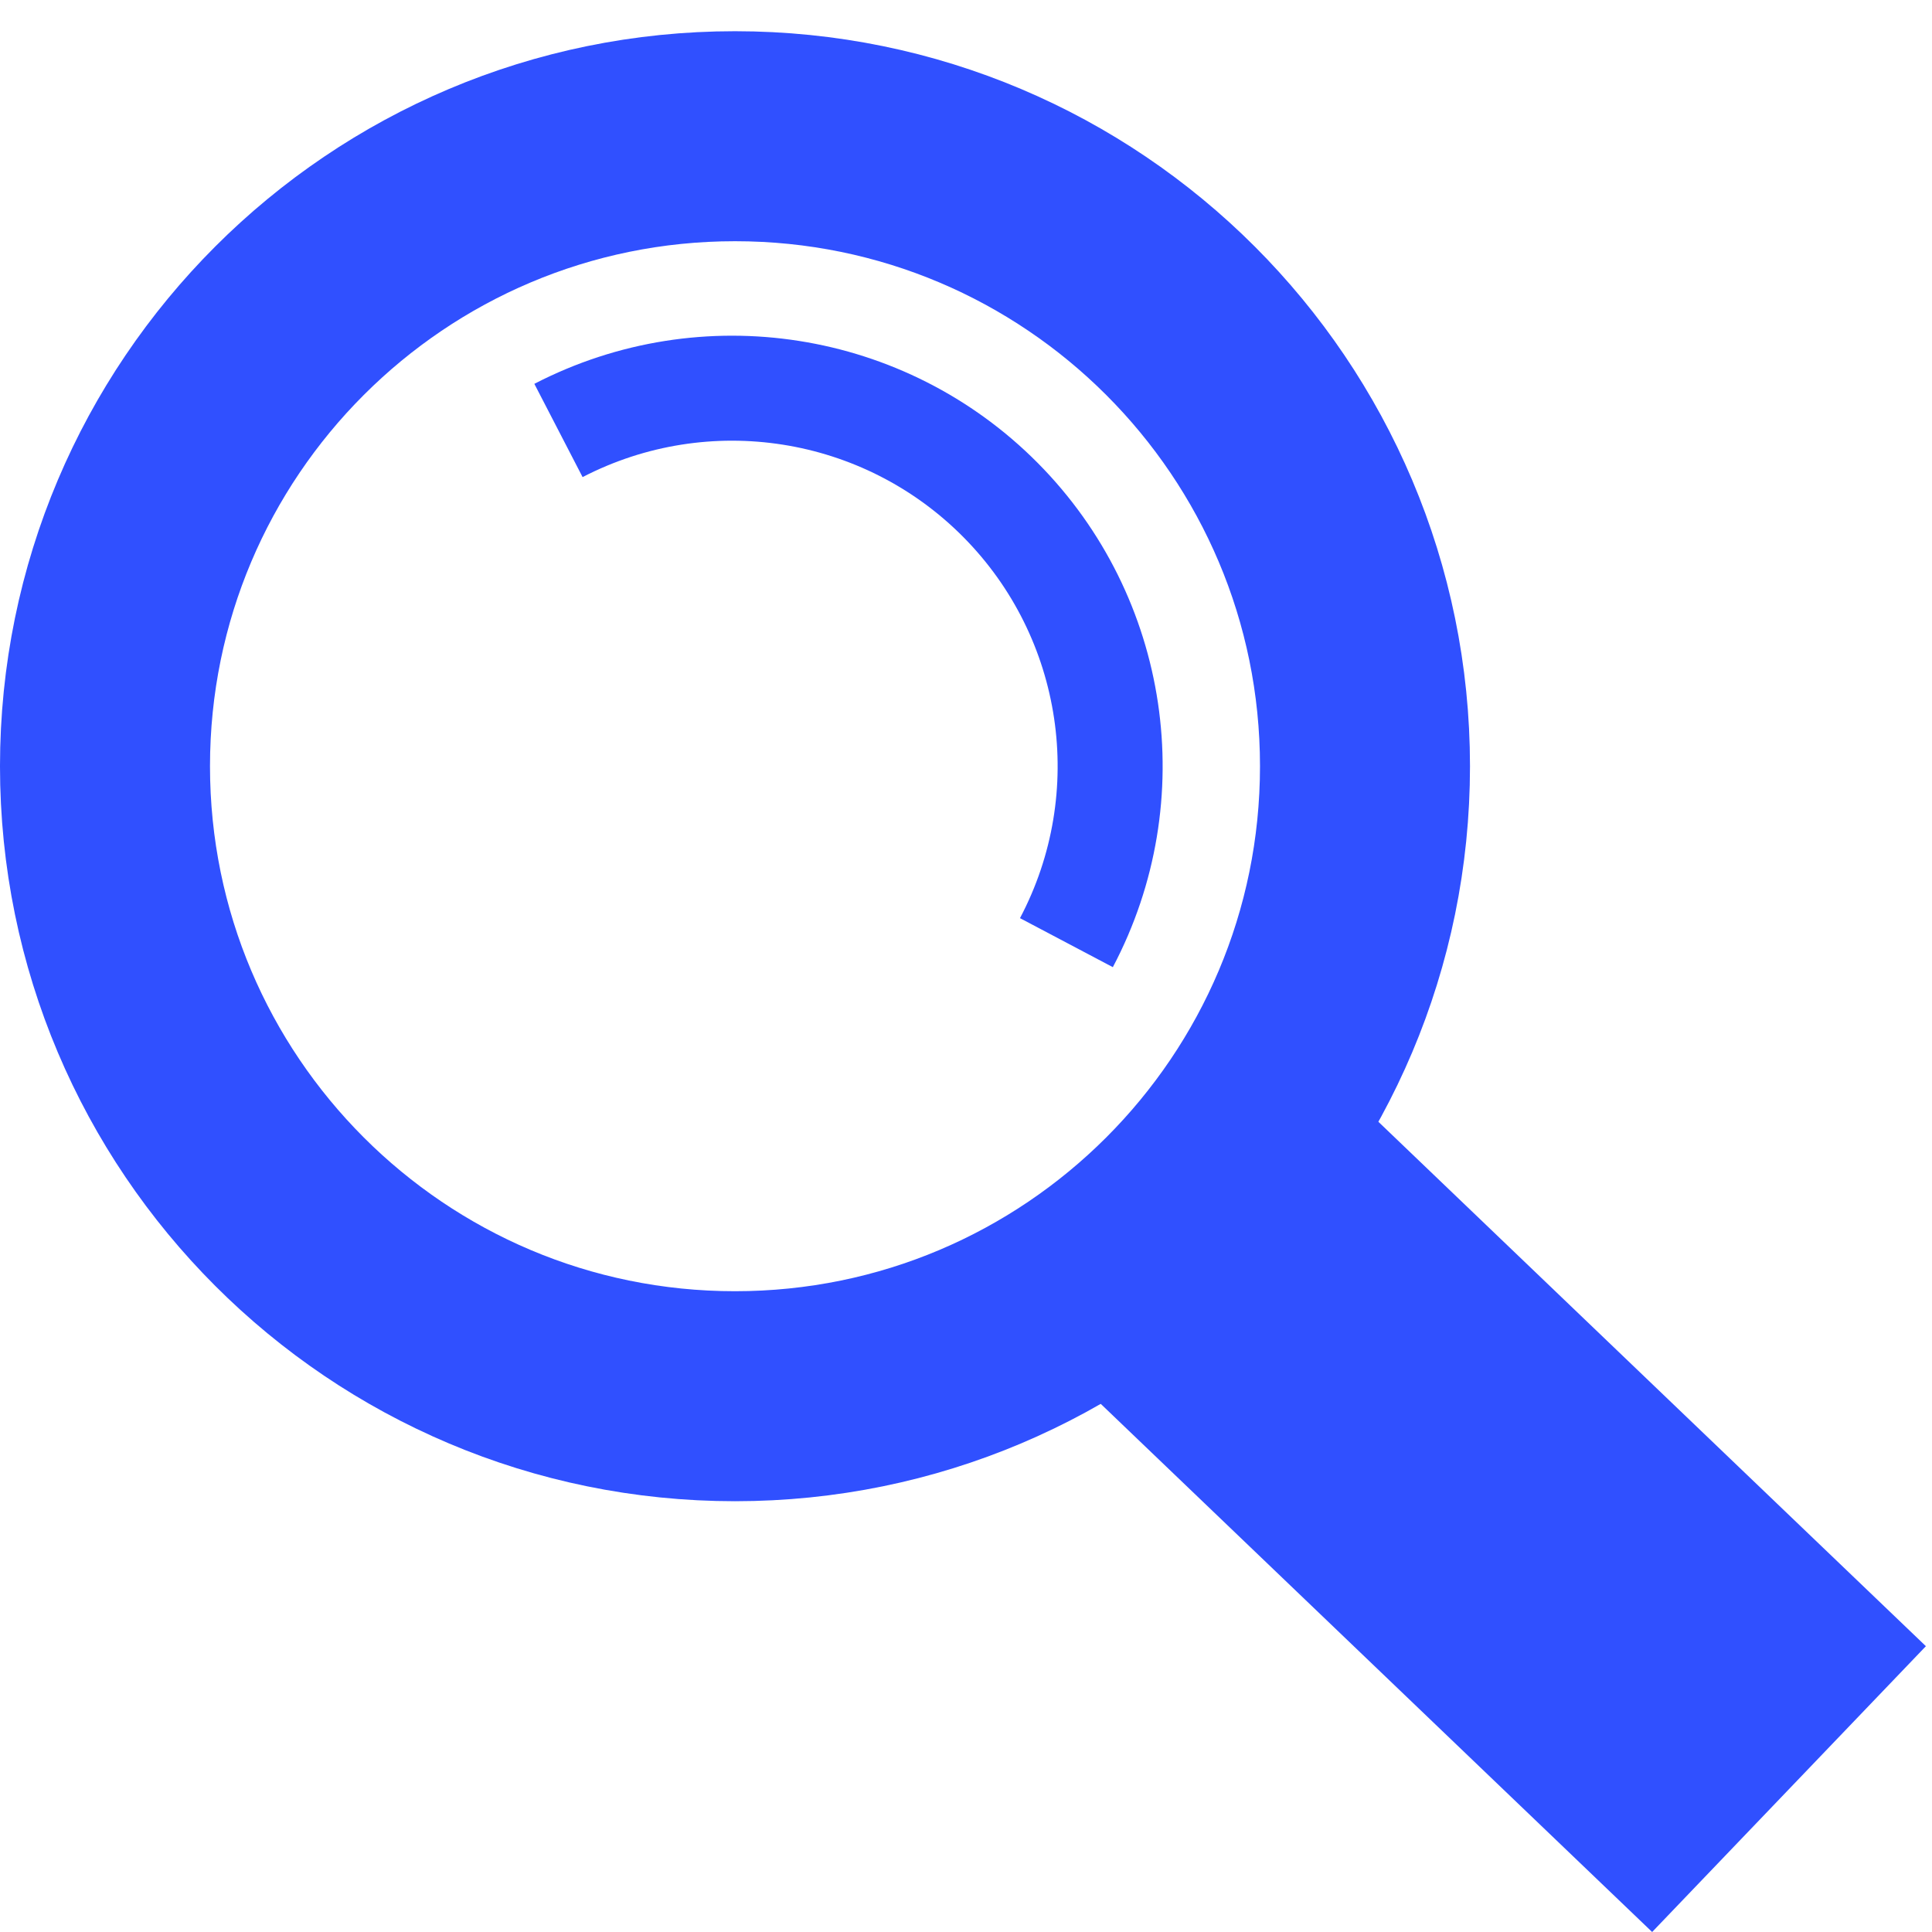
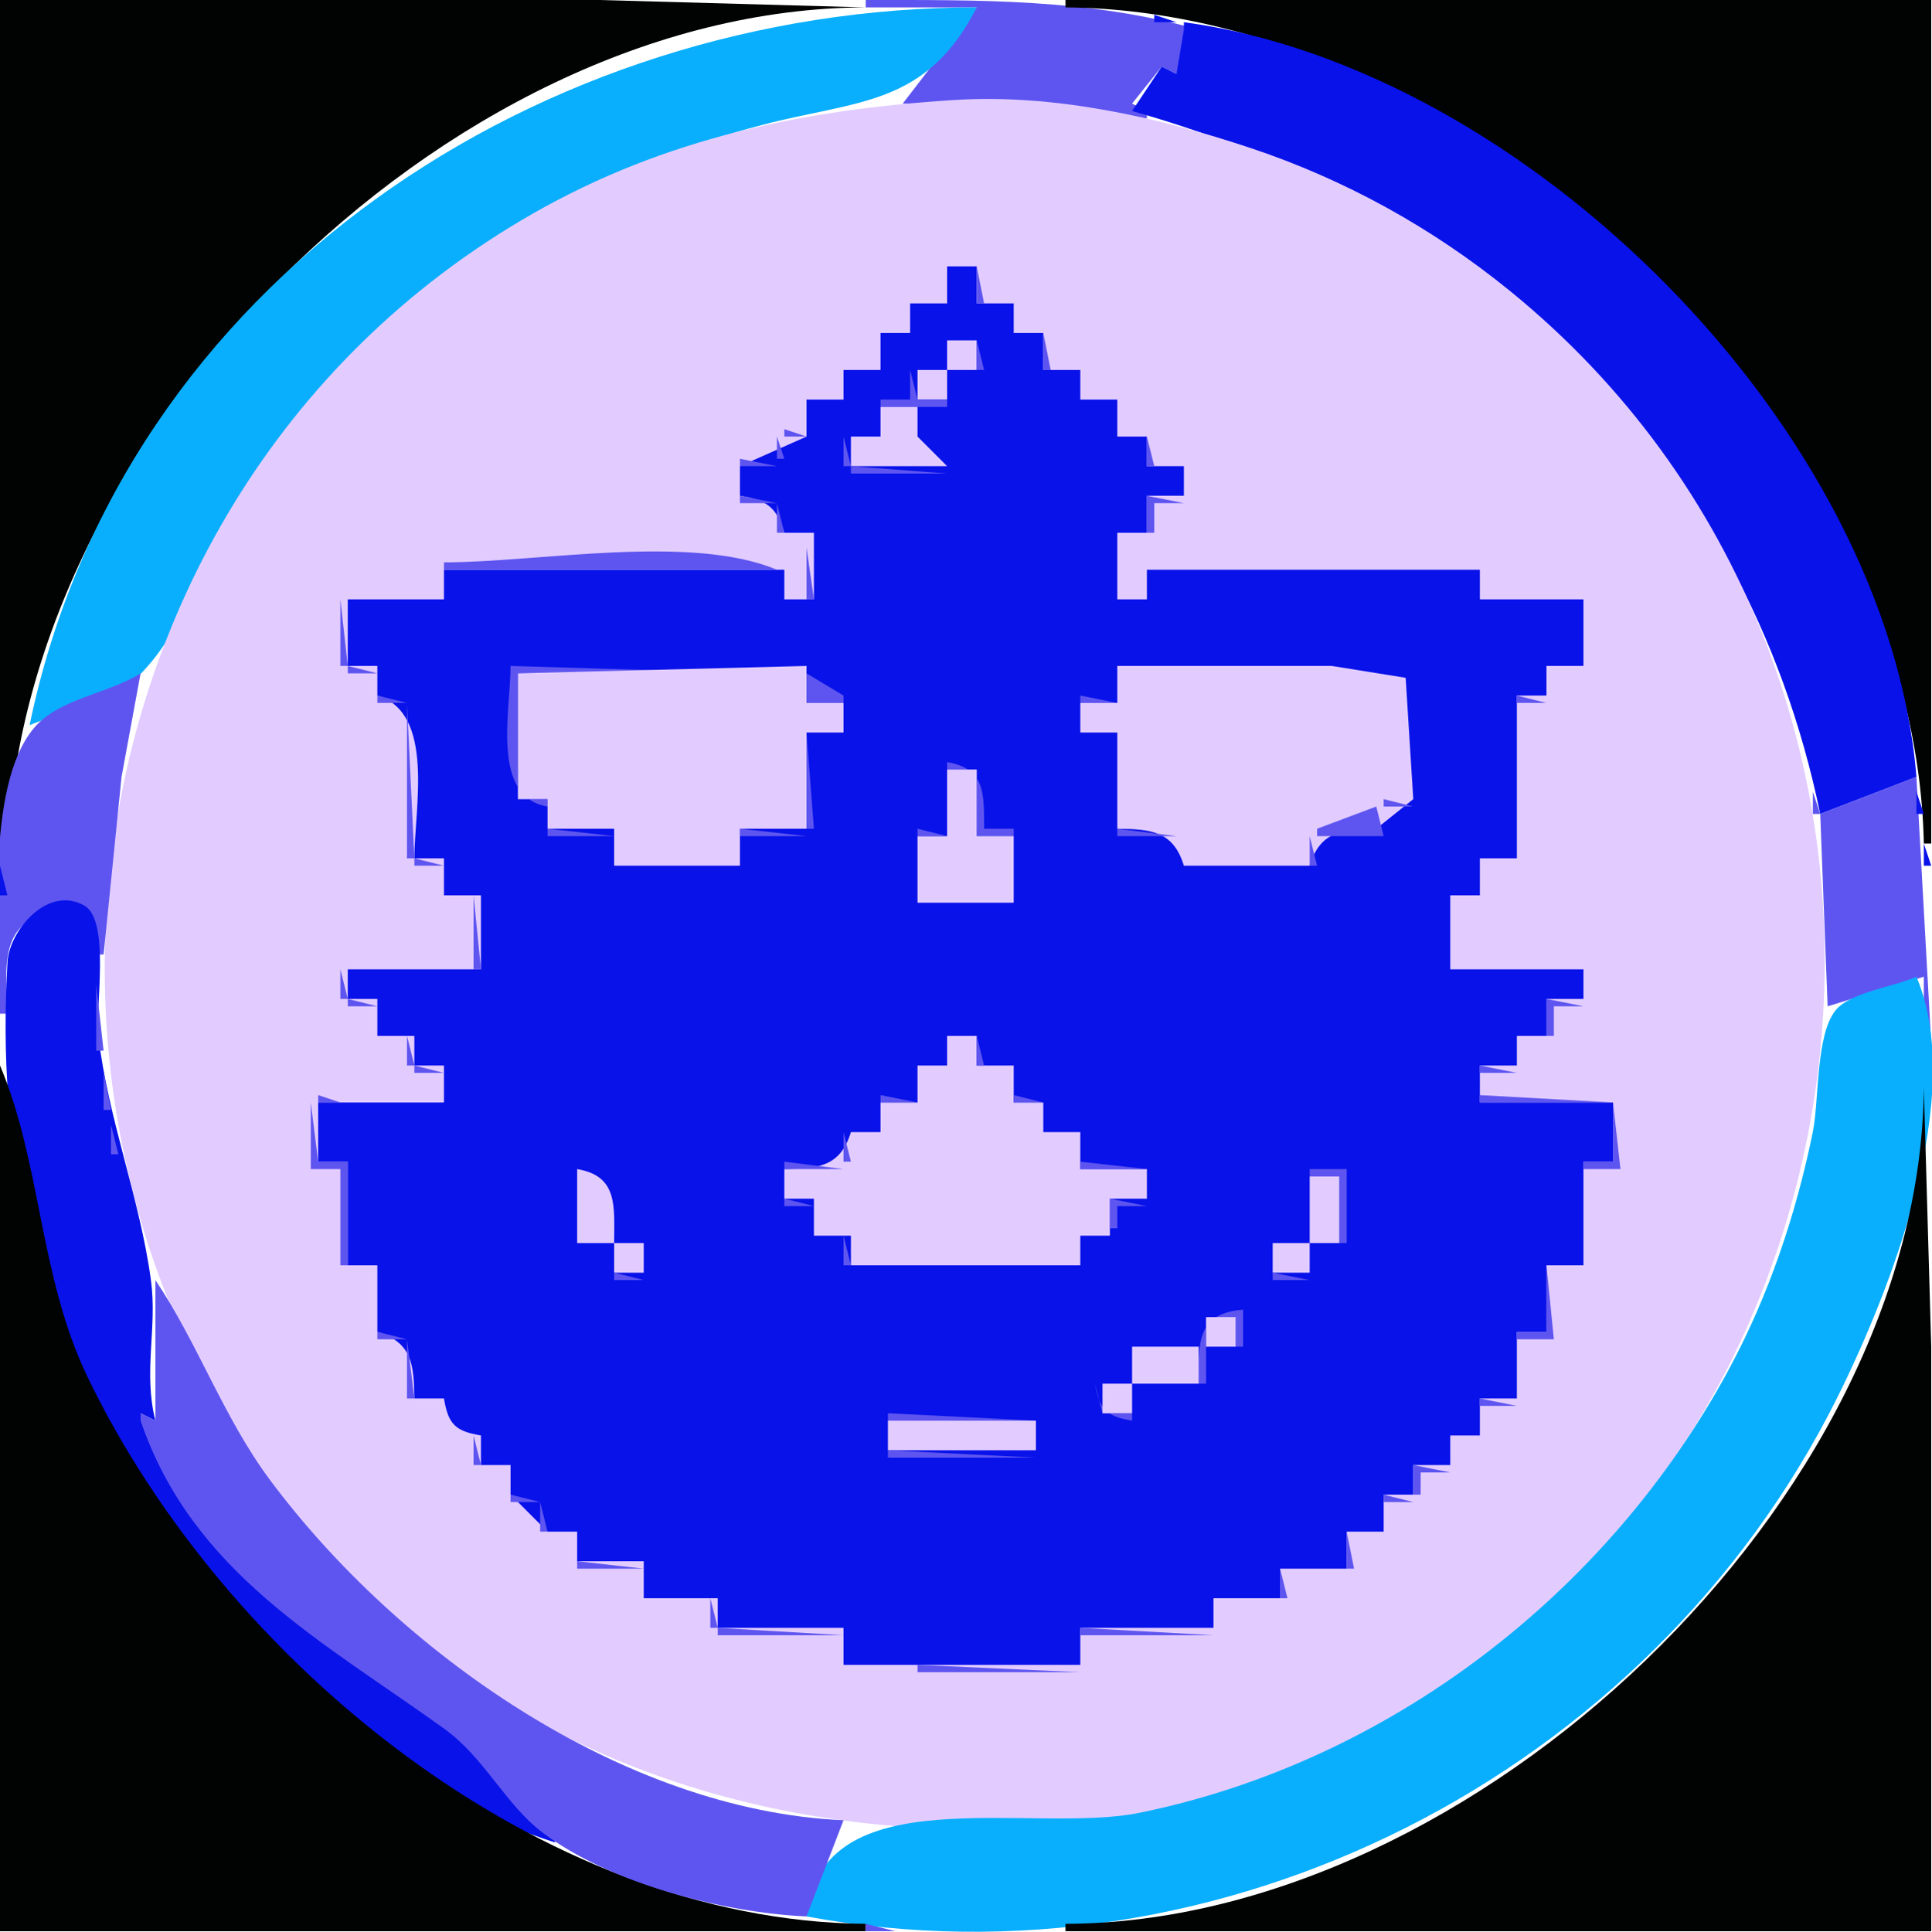
- <svg xmlns="http://www.w3.org/2000/svg" id="svg8" version="1.1" viewBox="0 0 92 92" height="92mm" width="92mm">
-   <defs id="defs2" />
-   <g transform="translate(-40.9213,-17.41653)" id="layer1">
-     <circle r="0" style="fill:none;stroke:#000000;stroke-width:12;stroke-miterlimit:4;stroke-dasharray:none;stroke-opacity:1" cy="92" cx="75" id="path3713" />
-     <circle r="30" cy="53.903" cx="75.921" id="path834" style="fill:none;fill-opacity:1;stroke:#3050ff;stroke-width:10;stroke-miterlimit:4;stroke-dasharray:none;stroke-opacity:1" />
-     <path d="m 67.515,37.915 a 18,18 0 0 1 21.051,3.312 18,18 0 0 1 3.137,21.078" id="path852" style="fill:none;fill-opacity:1;stroke:#3050ff;stroke-width:5;stroke-miterlimit:4;stroke-dasharray:none;stroke-opacity:1" />
-     <rect transform="rotate(-46.23471)" ry="1.8669105e-13" y="122.09" x="3.706" height="39.963" width="18.846" id="rect912" style="opacity:1;fill:#3050ff;fill-opacity:1;stroke:none;stroke-width:8;stroke-miterlimit:4;stroke-dasharray:none;stroke-opacity:1" />
-   </g>
+ <svg xmlns="http://www.w3.org/2000/svg" width="261" height="261">
+   <path style="fill:#010202; stroke:none;" d="M0 0L0 117L1 117C1.47 60.213 60.008 1.157 117 1L81 0L0 0z" />
+   <path style="fill:#5e55f0; stroke:none;" d="M117 0L117 1L132 1L122 14L155 16L155 15L153 14L157 9L159 10L162 4C147.068 -0.198 132.364 0 117 0z" />
+   <path style="fill:#010202; stroke:none;" d="M144 0L144 1C199.51 1.459 258.843 57.968 260 114L261 114L261 0L144 0z" />
+   <path style="fill:#0812e9; stroke:none;" d="M108 1L109 2L108 1z" />
+   <path style="fill:#09affd; stroke:none;" d="M4 98C8.584 96.102 15.005 94.955 18.61 91.466C25.911 84.401 29.066 71.392 35.158 63C45.168 49.212 58.18 37.346 73 28.873C82.417 23.488 92.526 19.634 103 16.884C115.884 13.502 125.16 14.399 132 1C73.586 1 16.47 37.744 4 98z" />
+   <path style="fill:#0812e9; stroke:none;" d="M151 1L152 2L151 1M102.667 2.333L103.333 2.667L102.667 2.333M156 2L156 3L159 3L156 2z" />
+   <path style="fill:#5e55f0; stroke:none;" d="M98 3L99 4L98 3z" />
+   <path style="fill:#0812e9; stroke:none;" d="M160 3L160 4L159 10L157 9L153 15C200.051 28.253 235.881 60.972 246 110L259 105C255.149 57.857 206.281 9.237 160 3z" />
+   <path style="fill:#5e55f0; stroke:none;" d="M94 4L95 5L94 4z" />
+   <path style="fill:#0812e9; stroke:none;" d="M82 8L83 9L82 8M75 11L76 12L75 11M73 12L74 13L73 12z" />
+   <path style="fill:#e2ccff; stroke:none;" d="M129 13.514C108.715 14.788 89.891 18.643 72 28.873C2.752 68.466 -5.661 167.822 54 219.711C78.719 241.209 110.878 249.123 143 246.91C158.123 245.869 173.833 240.483 187 233.138C258.464 193.27 267.565 90.883 204 39.261C193.543 30.768 181.766 24.259 169 20C156.365 15.785 142.415 12.671 129 13.514z" />
+   <path style="fill:#5e55f0; stroke:none;" d="M69 14L70 15L69 14M157.667 16.333L158.333 16.667L157.667 16.333M161.667 17.333L162.333 17.667L161.667 17.333z" />
+   <path style="fill:#0812e9; stroke:none;" d="M62 18L63 19L62 18z" />
+   <path style="fill:#5e55f0; stroke:none;" d="M164.667 18.333L165.333 18.667L164.667 18.333M167 19L168 20L167 19M59 20L60 21L59 20M170.667 20.333L171.333 20.667L170.667 20.333M173 21L174 22L173 21z" />
+   <path style="fill:#0812e9; stroke:none;" d="M56 22L57 23L56 22z" />
+   <path style="fill:#5e55f0; stroke:none;" d="M176 22L177 23L176 22M178 23L179 24L178 23M180 24L181 25L180 24M52 25L53 26L52 25M182 25L183 26L182 25M184 26L185 27L184 26M186 27L187 28L186 27M47 29L48 30L47 29M46 30L47 31L46 30M191 30L192 31L191 30M193 31L194 32L193 31M194 32L195 33L194 32M197 34L198 35L197 34z" />
+   <path style="fill:#0812e9; stroke:none;" d="M128 36L128 41L123 41L123 45L119 45L119 50L114 50L114 54L109 54L109 59L100 63L100 67C103.582 67.568 104.943 68.508 106 72L110 72L110 81L106 81L106 77L60 77L60 81L47 81L47 90L51 90L51 94C58.852 96.383 56 109.338 56 116L60 116L60 121L65 121L65 131L47 131L47 135L51 135L51 140L56 140L56 144L60 144L60 149L43 149L43 157L47 157L47 171L51 171L51 180C55.702 181.428 55.946 184.461 56 189L60 189C60.577 192.474 61.526 193.423 65 194L65 198L69 198L69 202L74 207L78 207L78 211L87 211L87 216L97 216L97 220L114 220L114 225L146 225L146 220L164 220L164 216L173 216L173 212L182 212L182 207L187 207L187 202L191 202L191 198L196 198L196 194L200 194L200 189L205 189L205 180L209 180L209 171L214 171L214 157L218 157L218 149L200 149L200 144L205 144L205 140L209 140L209 135L214 135L214 131L196 131L196 121L200 121L200 116L205 116L205 94L209 94L209 90L214 90L214 81L200 81L200 77L155 77L155 81L151 81L151 72L155 72L155 67L160 67L160 63L155 63L155 59L151 59L151 54L146 54L146 50L141 50L141 45L137 45L137 41L132 41L132 36L128 36z" />
+   <path style="fill:#5e55f0; stroke:none;" d="M132 36L132 41L133 41L132 36M200 36L201 37L200 36M201 37L202 38L201 37M205 40L206 41L205 40M206 41L207 42L206 41M207 42L208 43L207 42M122 44L123 45L122 44M137 44L138 45L137 44M141 45L141 50L142 50L141 45M30 46L31 47L30 46z" />
+   <path style="fill:#e2ccff; stroke:none;" d="M128 46L128 50L124 50L124 54L128 54L128 50L132 50L132 46L128 46z" />
+   <path style="fill:#5e55f0; stroke:none;" d="M132 46L132 50L133 50L132 46M29 47L30 48L29 47M123 50L123 54L119 54L119 55L128 55L128 54L124 54L123 50M25 52L26 53L25 52M146 53L147 54L146 53M218 53L219 54L218 53M219 54L220 55L219 54z" />
+   <path style="fill:#e2ccff; stroke:none;" d="M119 55L119 59L115 59L115 63L128 63L124 59L124 55L119 55z" />
+   <path style="fill:#5e55f0; stroke:none;" d="M220 55L221 56L220 55M22 56L23 57L22 56M106 58L106 59L109 59L106 58M20 59L21 60L20 59M105 59L105 62L106 62L105 59M114 59L114 63L115 63L114 59M127 59L128 60L127 59M155 59L155 63L156 63L155 59M223 59L224 60L223 59M224 60L225 61L224 60z" />
+   <path style="fill:#0812e9; stroke:none;" d="M18 62L19 63L18 62z" />
+   <path style="fill:#5e55f0; stroke:none;" d="M100 62L100 63L105 63L100 62M34 63L35 64L34 63M115 63L115 64L128 64L115 63M226 63L227 64L226 63M228 66L229 67L228 66z" />
+   <path style="fill:#0812e9; stroke:none;" d="M15 67L16 68L15 67z" />
+   <path style="fill:#5e55f0; stroke:none;" d="M100 67L100 68L105 68L100 67M155 67L155 72L156 72L156 68L160 68L155 67M229 67L230 68L229 67M105 68L105 72L106 72L105 68M14 69L15 70L14 69M230 69L231 70L230 69M13 71L14 72L13 71M231 71L232 72L231 71M109 72L110 73L109 72M12 73L13 74L12 73M109 74L109 81L110 81L109 74M233 74L234 75L233 74z" />
+   <path style="fill:#0812e9; stroke:none;" d="M11 75L12 76L11 75z" />
+   <path style="fill:#5e55f0; stroke:none;" d="M60 76L60 77L105 77C93.299 72.09 72.742 76 60 76M234 76L235 77L234 76z" />
+   <path style="fill:#0812e9; stroke:none;" d="M10 77L11 78L10 77z" />
+   <path style="fill:#5e55f0; stroke:none;" d="M25 78L26 79L25 78M235 78L236 79L235 78M9 80L10 81L9 80M24 80L25 81L24 80M236 80L237 81L236 80M46 81L46 90L47 90L46 81z" />
+   <path style="fill:#0812e9; stroke:none;" d="M8 82L9 83L8 82z" />
+   <path style="fill:#5e55f0; stroke:none;" d="M237 83L238 84L237 83M7 85L8 86L7 85M238 85L239 86L238 85M21 87L22 88L21 87M239 87L240 88L239 87M6 88L7 89L6 88M20.333 89.667L20.667 90.333L20.333 89.667M47 90L47 91L51 91L47 90M69 90C69 96.05 66.299 107.715 74 109L74 108L70 108L70 91L103 91L69 90z" />
+   <path style="fill:#e2ccff; stroke:none;" d="M70 91L70 108L74 108L74 112L83 112L83 117L100 117L100 112L109 112L109 99L114 99L114 95L109 95L109 90L70 91M151 90L151 95L146 95L146 99L151 99L151 112C155.539 112.054 158.572 112.298 160 117L177 117C178.428 112.298 181.461 112.054 186 112L191 108L189.972 91.603L180 90L151 90z" />
+   <path style="fill:#5e55f0; stroke:none;" d="M190 90L191 91L190 90M209 90L210 91L209 90M240 90L241 91L240 90M5 91L6 92L5 91M19 91C14.652 93.751 7.942 94.397 4.589 98.39C-2.166 106.433 0 127.085 0 137L1 137C1 133.488 0.116 128.432 2.603 125.569C7.651 119.758 12.799 122.285 13 129L14 129L16.425 105L19 91M109 91L109 95L114 95L114 94L109 91M241 93L242 94L241 93z" />
+   <path style="fill:#0812e9; stroke:none;" d="M4 94L5 95L4 94z" />
+   <path style="fill:#5e55f0; stroke:none;" d="M51 94L51 95L55 95L51 94M146 94L146 95L151 95L146 94M205 94L205 95L209 95L205 94M4 95L5 96L4 95M55 95L55 116L56 116L55 95M242 96L243 97L242 96z" />
+   <path style="fill:#0812e9; stroke:none;" d="M3 98L4 99L3 98z" />
+   <path style="fill:#5e55f0; stroke:none;" d="M109 99L109 112L110 112L109 99M243.333 99.667L243.667 100.333L243.333 99.667z" />
+   <path style="fill:#0812e9; stroke:none;" d="M2.333 102.667L2.667 103.333L2.333 102.667z" />
+   <path style="fill:#5e55f0; stroke:none;" d="M128 103L128 104L132 104L132 113L137 113L137 112L133 112C132.984 107.345 133.225 103.872 128 103M244.333 103.667L244.667 104.333L244.333 103.667z" />
+   <path style="fill:#e2ccff; stroke:none;" d="M128 104L128 113L124 113L124 122L137 122L137 113L132 113L132 104L128 104z" />
+   <path style="fill:#5e55f0; stroke:none;" d="M246 110L247 136L260 132L260 141L261 141L259 105L246 110M245 107L245 110L246 110L245 107z" />
+   <path style="fill:#0812e9; stroke:none;" d="M259 107L259 110L260 110L259 107z" />
+   <path style="fill:#5e55f0; stroke:none;" d="M187 108L187 109L191 109L187 108z" />
+   <path style="fill:#0812e9; stroke:none;" d="M1 109L2 110L1 109z" />
+   <path style="fill:#5e55f0; stroke:none;" d="M186 109L178 112L178 113L187 113L186 109M74 112L74 113L83 113L74 112M100 112L100 113L109 113L100 112M124 112L124 113L128 113L124 112M151 112L151 113L159 113L151 112M177 113L177 117L178 117L177 113z" />
+   <path style="fill:#0812e9; stroke:none;" d="M260 114L260 117L261 117L260 114z" />
+   <path style="fill:#5e55f0; stroke:none;" d="M56 116L56 117L60 117L56 116z" />
+   <path style="fill:#0812e9; stroke:none;" d="M0 117L0 121L1 121L0 117M75 249L75 248C69.777 244.838 67.091 238.241 61.986 234.35C45.052 221.44 26.355 212.601 19 191L21 192C19.328 185.394 21.276 179.48 20.396 173C18.884 161.874 14.624 151.31 13.286 140C12.856 136.372 14.951 124.41 11.397 122.388C6.431 119.564 1.255 125.783 1.015 130.015C0.299 142.655 0.945 154.656 4.428 167C13.658 199.713 41.19 238.301 75 249z" />
+   <path style="fill:#5e55f0; stroke:none;" d="M64 121L64 131L65 131L64 121M46 131L46 135L47 135L46 131z" />
+   <path style="fill:#09affd; stroke:none;" d="M259 132C256.078 133.358 249.988 134.08 248.028 136.6C245.375 140.009 245.868 148.722 244.996 153C242.737 164.079 239.063 175.024 233.691 185C217.397 215.253 187.802 238.093 154 244.996C139.445 247.969 110.956 239.885 109 259C164.973 269.391 222.791 239.899 248.241 189C255.515 174.452 265.798 148.165 259 132z" />
+   <path style="fill:#5e55f0; stroke:none;" d="M13 133L13 142L14 142L13 133M47 135L47 136L51 136L47 135M209 135L209 140L210 140L210 136L214 136L209 135M55 140L55 144L56 144L55 140z" />
+   <path style="fill:#e2ccff; stroke:none;" d="M128 140L128 144L124 144L124 149L119 149L119 153L115 153C113.572 157.702 110.539 157.946 106 158L106 162L110 162L110 167L115 167L115 171L146 171L146 167L150 167L150 162L155 162L155 158L146 158L146 153L141 153L141 149L137 149L137 144L132 144L132 140L128 140z" />
+   <path style="fill:#5e55f0; stroke:none;" d="M132 140L132 144L133 144L132 140M260.333 143.667L260.667 144.333L260.333 143.667z" />
+   <path style="fill:#010202; stroke:none;" d="M0 144L0 261L117 261L117 260C72.895 259.635 30.156 224.244 11.784 186C5.302 172.508 5.574 157.161 0 144z" />
+   <path style="fill:#5e55f0; stroke:none;" d="M56 144L56 145L60 145L56 144M200 144L200 145L205 145L200 144M14 145L14 150L15 150L14 145z" />
+   <path style="fill:#0812e9; stroke:none;" d="M260 146L261 147L260 146z" />
+   <path style="fill:#010202; stroke:none;" d="M260 147C259.539 202.756 198.987 259.848 144 260L144 261L261 261L261 182L260 147z" />
+   <path style="fill:#5e55f0; stroke:none;" d="M43 148L43 149L46 149L43 148M119 148L119 149L124 149L119 148M137 148L137 149L141 149L137 148M200 148L200 149L218 149L200 148M42 149L42 158L46 158L46 171L47 171L47 157L43 157L42 149M218 149L218 157L214 157L214 158L219 158L218 149M15 152L15 156L16 156L15 152M114 153L114 157L115 157L114 153z" />
+   <path style="fill:#0812e9; stroke:none;" d="M259.333 153.667L259.667 154.333L259.333 153.667z" />
+   <path style="fill:#5e55f0; stroke:none;" d="M16.333 157.667L16.667 158.333L16.333 157.667M106 157L106 158L114 158L106 157M146 157L146 158L155 158L146 157z" />
+   <path style="fill:#e2ccff; stroke:none;" d="M78 158L78 168L83 168L83 172L87 172L87 168L83 168C82.996 163.151 83.61 158.936 78 158z" />
+   <path style="fill:#5e55f0; stroke:none;" d="M82 158L83 159L82 158M177 158L177 159L181 159L181 168L182 168L182 158L177 158M258.333 158.667L258.667 159.333L258.333 158.667z" />
+   <path style="fill:#e2ccff; stroke:none;" d="M177 159L177 168L181 168L181 159L177 159z" />
+   <path style="fill:#5e55f0; stroke:none;" d="M17 162L18 163L17 162M106 162L106 163L110 163L106 162M150 162L150 166L151 166L151 163L155 163L150 162M257 163L258 164L257 163M18 165L19 166L18 165M114 167L114 171L115 171L114 167z" />
+   <path style="fill:#0812e9; stroke:none;" d="M256 167L257 168L256 167z" />
+   <path style="fill:#5e55f0; stroke:none;" d="M19.333 168.667L19.667 169.333L19.333 168.667z" />
+   <path style="fill:#e2ccff; stroke:none;" d="M172 168L172 172L177 172L177 168L172 168z" />
+   <path style="fill:#0812e9; stroke:none;" d="M255 170L256 171L255 170z" />
+   <path style="fill:#5e55f0; stroke:none;" d="M20.333 171.667L20.667 172.333L20.333 171.667M209 171L209 180L205 180L205 181L210 181L209 171M83 172L83 173L87 173L83 172M172 172L172 173L177 173L172 172M21 173L21 192L19 191L19 192C25.985 212.514 43.483 221.724 60.014 233.62C65.493 237.562 68.276 243.836 73.299 247.648C82.335 254.505 97.825 258.519 109 259L114 246C84.108 244.697 53.724 223.176 36.478 200C30.172 191.525 26.78 181.603 21 173M253 176L254 177L253 176M162 187L163 187L163 178L167 178L167 182L168 182L168 177C161.636 177.496 162.004 181.528 162 187z" />
+   <path style="fill:#e2ccff; stroke:none;" d="M163 178L163 182L167 182L167 178L163 178z" />
+   <path style="fill:#5e55f0; stroke:none;" d="M51 180L51 181L55 181L51 180M55 181L55 189L56 189L55 181M251 181L252 182L251 181z" />
+   <path style="fill:#e2ccff; stroke:none;" d="M153 182L153 187L162 187L162 182L153 182z" />
+   <path style="fill:#5e55f0; stroke:none;" d="M148 187C148.577 190.474 149.526 191.423 153 192L153 191L149 191L148 187z" />
+   <path style="fill:#e2ccff; stroke:none;" d="M149 187L149 191L153 191L153 187L149 187z" />
+   <path style="fill:#5e55f0; stroke:none;" d="M200 189L200 190L205 190L200 189M120 191L120 192L140 192L120 191z" />
+   <path style="fill:#e2ccff; stroke:none;" d="M120 192L120 196L140 196L140 192L120 192z" />
+   <path style="fill:#5e55f0; stroke:none;" d="M60 193L61 194L60 193M64 194L64 198L65 198L64 194M244 195L245 196L244 195M120 196L120 197L140 197L120 196M191 198L191 202L192 202L192 199L196 199L191 198M69 202L69 203L73 203L69 202M187 202L187 203L191 203L187 202M73 203L73 207L74 207L73 203M182 207L182 212L183 212L182 207M78 211L78 212L87 212L78 211M173 212L173 216L174 216L173 212M96 216L96 220L97 220L96 216M164 216L165 217L164 216M227 218L228 219L227 218M226 219L227 220L226 219M97 220L97 221L114 221L97 220M146 220L146 221L164 221L146 220M225 220L226 221L225 220M224 221L225 222L224 221M223 222L224 223L223 222M222 223L223 224L222 223M221 224L222 225L221 224M124 225L124 226L146 226L124 225M220 225L221 226L220 225M219 226L220 227L219 226M218 227L219 228L218 227M207 236L208 237L207 236M191 246L192 247L191 246M189 247L190 248L189 247M187 248L188 249L187 248z" />
+   <path style="fill:#0812e9; stroke:none;" d="M76 249L77 250L76 249z" />
+   <path style="fill:#5e55f0; stroke:none;" d="M185 249L186 250L185 249z" />
+   <path style="fill:#0812e9; stroke:none;" d="M78 250L79 251L78 250z" />
+   <path style="fill:#5e55f0; stroke:none;" d="M183 250L184 251L183 250z" />
+   <path style="fill:#0812e9; stroke:none;" d="M80 251L81 252L80 251z" />
+   <path style="fill:#5e55f0; stroke:none;" d="M178 252L179 253L178 252z" />
+   <path style="fill:#0812e9; stroke:none;" d="M85 253L86 254L85 253z" />
+   <path style="fill:#5e55f0; stroke:none;" d="M175 253L176 254L175 253z" />
+   <path style="fill:#0812e9; stroke:none;" d="M88 254L89 255L88 254M91 255L92 256L91 255M95 256L96 257L95 256z" />
+   <path style="fill:#5e55f0; stroke:none;" d="M166 256L167 257L166 256z" />
+   <path style="fill:#0812e9; stroke:none;" d="M98 257L99 258L98 257z" />
+   <path style="fill:#5e55f0; stroke:none;" d="M162 257L163 258L162 257z" />
+   <path style="fill:#0812e9; stroke:none;" d="M103 258L104 259L103 258z" />
+   <path style="fill:#5e55f0; stroke:none;" d="M157 258L158 259L157 258z" />
+   <path style="fill:#0812e9; stroke:none;" d="M158 258L159 259L158 258M109 259L110 260L109 259z" />
+   <path style="fill:#5e55f0; stroke:none;" d="M110.667 259.333L111.333 259.667L110.667 259.333M151 259L152 260L151 259z" />
+   <path style="fill:#0812e9; stroke:none;" d="M152 259L153 260L152 259z" />
+   <path style="fill:#5e55f0; stroke:none;" d="M117 260L117 261L121 261L117 260z" />
</svg>
